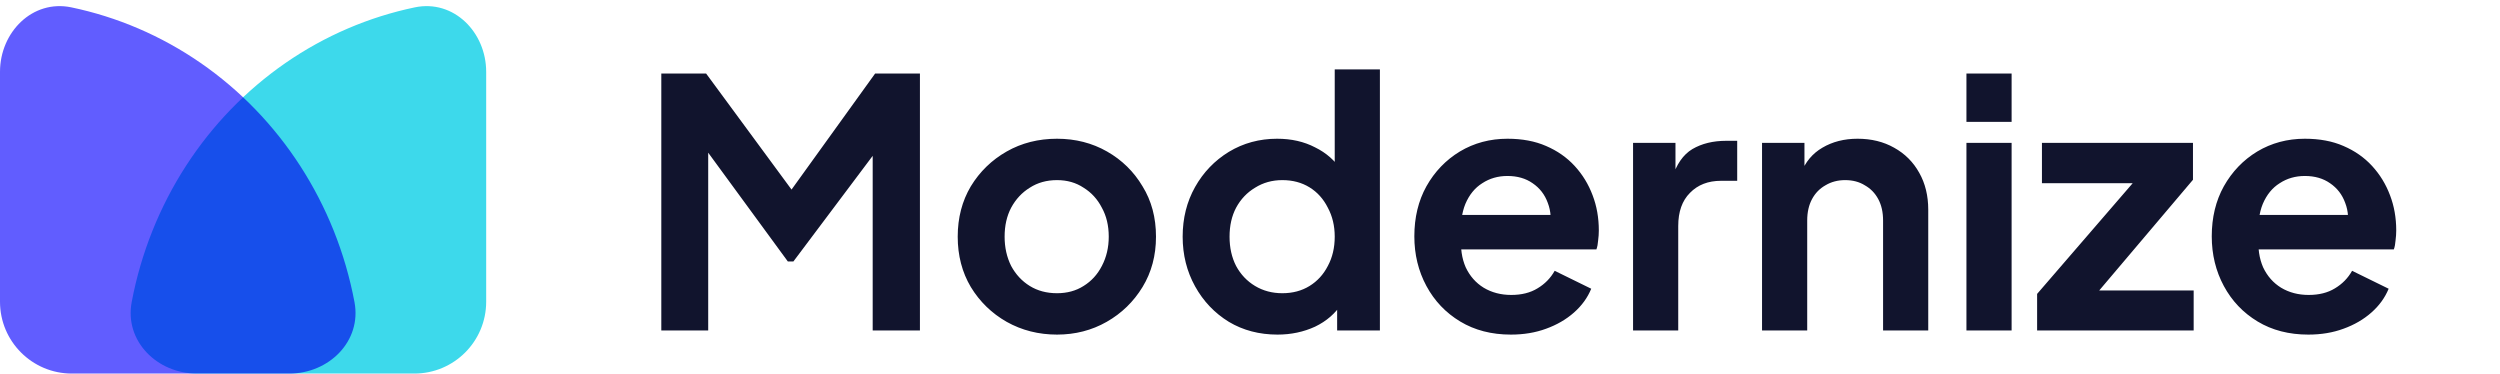
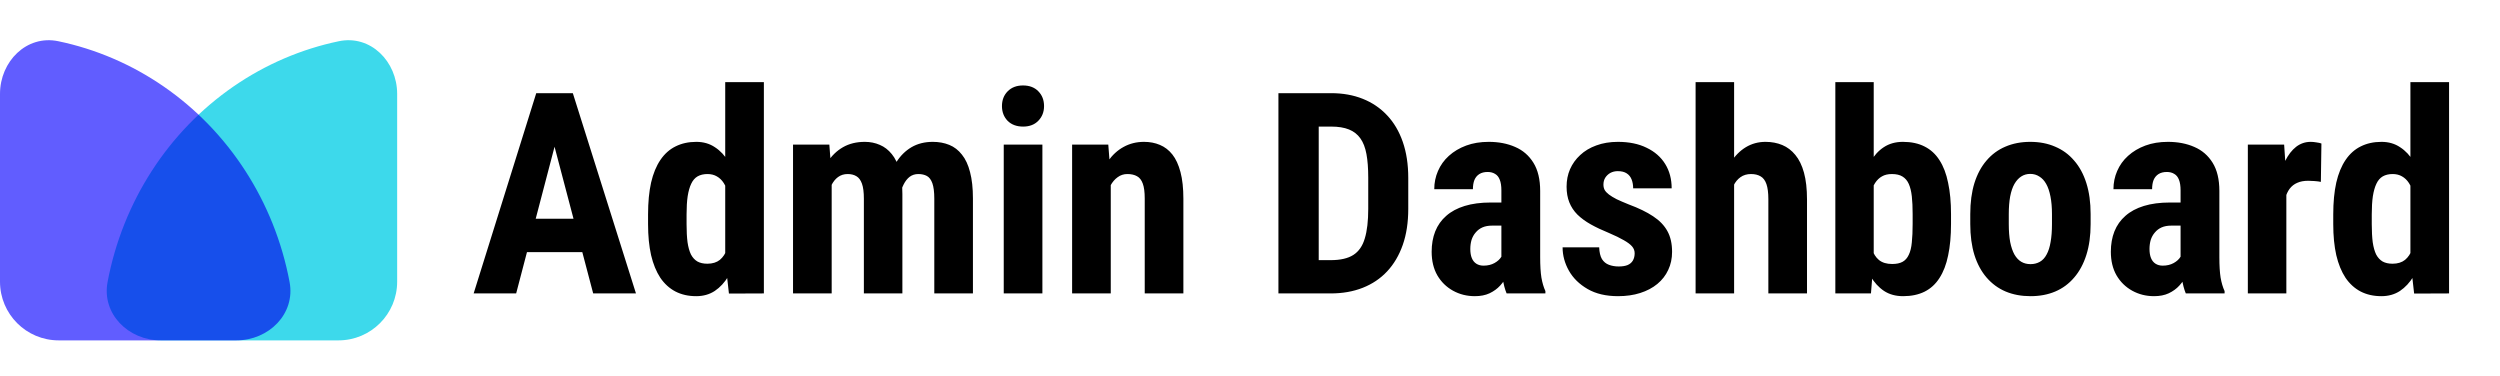
- <svg xmlns="http://www.w3.org/2000/svg" width="174" height="26" viewBox="0 0 174 26" fill="none">
-   <path d="M46.027 23V5.12H49.147L55.843 14.216H54.355L60.907 5.12H64.027V23H60.739V8.84L62.011 9.152L55.219 18.2H54.835L48.211 9.152L49.291 8.84V23H46.027ZM73.569 23.288C72.289 23.288 71.121 22.992 70.065 22.4C69.025 21.808 68.193 21 67.569 19.976C66.961 18.952 66.657 17.784 66.657 16.472C66.657 15.16 66.961 13.992 67.569 12.968C68.193 11.944 69.025 11.136 70.065 10.544C71.105 9.952 72.273 9.656 73.569 9.656C74.849 9.656 76.009 9.952 77.049 10.544C78.089 11.136 78.913 11.944 79.521 12.968C80.145 13.976 80.457 15.144 80.457 16.472C80.457 17.784 80.145 18.952 79.521 19.976C78.897 21 78.065 21.808 77.025 22.4C75.985 22.992 74.833 23.288 73.569 23.288ZM73.569 20.408C74.273 20.408 74.889 20.24 75.417 19.904C75.961 19.568 76.385 19.104 76.689 18.512C77.009 17.904 77.169 17.224 77.169 16.472C77.169 15.704 77.009 15.032 76.689 14.456C76.385 13.864 75.961 13.4 75.417 13.064C74.889 12.712 74.273 12.536 73.569 12.536C72.849 12.536 72.217 12.712 71.673 13.064C71.129 13.4 70.697 13.864 70.377 14.456C70.073 15.032 69.921 15.704 69.921 16.472C69.921 17.224 70.073 17.904 70.377 18.512C70.697 19.104 71.129 19.568 71.673 19.904C72.217 20.24 72.849 20.408 73.569 20.408ZM88.913 23.288C87.649 23.288 86.521 22.992 85.529 22.4C84.537 21.792 83.753 20.968 83.177 19.928C82.601 18.888 82.313 17.736 82.313 16.472C82.313 15.192 82.601 14.04 83.177 13.016C83.753 11.992 84.537 11.176 85.529 10.568C86.537 9.96 87.657 9.656 88.889 9.656C89.881 9.656 90.761 9.856 91.529 10.256C92.313 10.64 92.929 11.184 93.377 11.888L92.897 12.536V4.832H96.041V23H93.065V20.48L93.401 21.104C92.953 21.808 92.329 22.352 91.529 22.736C90.729 23.104 89.857 23.288 88.913 23.288ZM89.249 20.408C89.969 20.408 90.601 20.24 91.145 19.904C91.689 19.568 92.113 19.104 92.417 18.512C92.737 17.92 92.897 17.24 92.897 16.472C92.897 15.72 92.737 15.048 92.417 14.456C92.113 13.848 91.689 13.376 91.145 13.04C90.601 12.704 89.969 12.536 89.249 12.536C88.545 12.536 87.913 12.712 87.353 13.064C86.793 13.4 86.353 13.864 86.033 14.456C85.729 15.032 85.577 15.704 85.577 16.472C85.577 17.24 85.729 17.92 86.033 18.512C86.353 19.104 86.793 19.568 87.353 19.904C87.913 20.24 88.545 20.408 89.249 20.408ZM105.158 23.288C103.814 23.288 102.638 22.984 101.63 22.376C100.622 21.768 99.838 20.944 99.278 19.904C98.718 18.864 98.438 17.712 98.438 16.448C98.438 15.136 98.718 13.976 99.278 12.968C99.854 11.944 100.63 11.136 101.606 10.544C102.598 9.952 103.702 9.656 104.918 9.656C105.942 9.656 106.838 9.824 107.606 10.16C108.39 10.496 109.054 10.96 109.598 11.552C110.142 12.144 110.558 12.824 110.846 13.592C111.134 14.344 111.278 15.16 111.278 16.04C111.278 16.264 111.262 16.496 111.23 16.736C111.214 16.976 111.174 17.184 111.11 17.36H101.03V14.96H109.334L107.846 16.088C107.99 15.352 107.95 14.696 107.726 14.12C107.518 13.544 107.166 13.088 106.67 12.752C106.19 12.416 105.606 12.248 104.918 12.248C104.262 12.248 103.678 12.416 103.166 12.752C102.654 13.072 102.262 13.552 101.99 14.192C101.734 14.816 101.638 15.576 101.702 16.472C101.638 17.272 101.742 17.984 102.014 18.608C102.302 19.216 102.718 19.688 103.262 20.024C103.822 20.36 104.462 20.528 105.182 20.528C105.902 20.528 106.51 20.376 107.006 20.072C107.518 19.768 107.918 19.36 108.206 18.848L110.75 20.096C110.494 20.72 110.094 21.272 109.55 21.752C109.006 22.232 108.358 22.608 107.606 22.88C106.87 23.152 106.054 23.288 105.158 23.288ZM113.661 23V9.944H116.613V12.848L116.373 12.416C116.677 11.44 117.149 10.76 117.789 10.376C118.445 9.992 119.229 9.8 120.141 9.8H120.909V12.584H119.781C118.885 12.584 118.165 12.864 117.621 13.424C117.077 13.968 116.805 14.736 116.805 15.728V23H113.661ZM122.638 23V9.944H125.59V12.512L125.35 12.056C125.654 11.272 126.15 10.68 126.838 10.28C127.542 9.864 128.358 9.656 129.286 9.656C130.246 9.656 131.094 9.864 131.83 10.28C132.582 10.696 133.166 11.28 133.582 12.032C133.998 12.768 134.206 13.624 134.206 14.6V23H131.062V15.344C131.062 14.768 130.95 14.272 130.726 13.856C130.502 13.44 130.19 13.12 129.79 12.896C129.406 12.656 128.95 12.536 128.422 12.536C127.91 12.536 127.454 12.656 127.054 12.896C126.654 13.12 126.342 13.44 126.118 13.856C125.894 14.272 125.782 14.768 125.782 15.344V23H122.638ZM136.864 23V9.944H140.008V23H136.864ZM136.864 8.48V5.12H140.008V8.48H136.864ZM141.783 23V20.456L149.367 11.672L149.847 12.752H142.119V9.944H152.631V12.512L145.191 21.296L144.711 20.216H152.679V23H141.783ZM160.658 23.288C159.314 23.288 158.138 22.984 157.13 22.376C156.122 21.768 155.338 20.944 154.778 19.904C154.218 18.864 153.938 17.712 153.938 16.448C153.938 15.136 154.218 13.976 154.778 12.968C155.354 11.944 156.13 11.136 157.106 10.544C158.098 9.952 159.202 9.656 160.418 9.656C161.442 9.656 162.338 9.824 163.106 10.16C163.89 10.496 164.554 10.96 165.098 11.552C165.642 12.144 166.058 12.824 166.346 13.592C166.634 14.344 166.778 15.16 166.778 16.04C166.778 16.264 166.762 16.496 166.73 16.736C166.714 16.976 166.674 17.184 166.61 17.36H156.53V14.96H164.834L163.346 16.088C163.49 15.352 163.45 14.696 163.226 14.12C163.018 13.544 162.666 13.088 162.17 12.752C161.69 12.416 161.106 12.248 160.418 12.248C159.762 12.248 159.178 12.416 158.666 12.752C158.154 13.072 157.762 13.552 157.49 14.192C157.234 14.816 157.138 15.576 157.202 16.472C157.138 17.272 157.242 17.984 157.514 18.608C157.802 19.216 158.218 19.688 158.762 20.024C159.322 20.36 159.962 20.528 160.682 20.528C161.402 20.528 162.01 20.376 162.506 20.072C163.018 19.768 163.418 19.36 163.706 18.848L166.25 20.096C165.994 20.72 165.594 21.272 165.05 21.752C164.506 22.232 163.858 22.608 163.106 22.88C162.37 23.152 161.554 23.288 160.658 23.288Z" fill="#11142D" />
-   <path d="M20.137 26C22.898 26 25.184 23.742 24.673 21.029C24.353 19.327 23.868 17.659 23.224 16.05C21.96 12.896 20.109 10.03 17.774 7.615C15.44 5.201 12.669 3.286 9.619 1.979C8.114 1.334 6.555 0.844 4.965 0.512C2.262 -0.051 0 2.239 0 5V21C0 23.761 2.239 26 5 26H20.137Z" fill="#615DFF" />
+ <svg xmlns="http://www.w3.org/2000/svg" width="213" height="32" viewBox="0 0 213 32" fill="none">
+   <path d="M47.645 10.984L43.977 25H40.355L45.688 7.938H47.949L47.645 10.984ZM50.539 25L46.848 10.984L46.508 7.938H48.805L54.184 25H50.539ZM50.668 18.637V21.484H42.969V18.637H50.668ZM61.789 22.199V7H65.082V25L62.105 25.012L61.789 22.199ZM55.215 19.105V18.262C55.215 17.23 55.301 16.328 55.473 15.555C55.652 14.781 55.918 14.137 56.27 13.621C56.621 13.105 57.051 12.723 57.559 12.473C58.074 12.215 58.664 12.086 59.328 12.086C59.93 12.086 60.457 12.238 60.91 12.543C61.371 12.84 61.762 13.258 62.082 13.797C62.402 14.336 62.66 14.973 62.855 15.707C63.051 16.441 63.188 17.246 63.266 18.121V19.34C63.172 20.168 63.027 20.941 62.832 21.66C62.645 22.379 62.387 23.004 62.059 23.535C61.738 24.066 61.352 24.484 60.898 24.789C60.445 25.086 59.918 25.234 59.316 25.234C58.652 25.234 58.062 25.102 57.547 24.836C57.039 24.57 56.609 24.18 56.258 23.664C55.914 23.141 55.652 22.5 55.473 21.742C55.301 20.977 55.215 20.098 55.215 19.105ZM58.496 18.262V19.105C58.496 19.699 58.523 20.211 58.578 20.641C58.641 21.062 58.738 21.41 58.871 21.684C59.012 21.949 59.195 22.148 59.422 22.281C59.648 22.406 59.93 22.469 60.266 22.469C60.703 22.469 61.059 22.359 61.332 22.141C61.605 21.914 61.809 21.605 61.941 21.215C62.082 20.816 62.16 20.359 62.176 19.844V17.629C62.16 17.199 62.109 16.812 62.023 16.469C61.938 16.125 61.816 15.832 61.66 15.59C61.504 15.348 61.309 15.16 61.074 15.027C60.848 14.895 60.582 14.828 60.277 14.828C59.949 14.828 59.668 14.895 59.434 15.027C59.207 15.16 59.027 15.367 58.895 15.648C58.762 15.922 58.66 16.277 58.59 16.715C58.527 17.145 58.496 17.66 58.496 18.262ZM70.859 14.945V25H67.566V12.32H70.66L70.859 14.945ZM70.391 18.227L69.488 18.25C69.473 17.359 69.551 16.539 69.723 15.789C69.894 15.039 70.152 14.387 70.496 13.832C70.848 13.277 71.289 12.848 71.82 12.543C72.352 12.238 72.973 12.086 73.684 12.086C74.144 12.086 74.57 12.172 74.961 12.344C75.352 12.508 75.691 12.77 75.981 13.129C76.269 13.48 76.492 13.941 76.648 14.512C76.805 15.074 76.883 15.75 76.883 16.539V25H73.602V16.938C73.602 16.375 73.547 15.945 73.438 15.648C73.328 15.344 73.172 15.133 72.969 15.016C72.766 14.891 72.516 14.828 72.219 14.828C71.906 14.828 71.633 14.914 71.398 15.086C71.164 15.258 70.973 15.5 70.824 15.812C70.684 16.117 70.574 16.477 70.496 16.891C70.426 17.305 70.391 17.75 70.391 18.227ZM76.566 17.898L75.383 18.051C75.367 17.215 75.441 16.438 75.606 15.719C75.769 14.992 76.023 14.359 76.367 13.82C76.711 13.273 77.141 12.848 77.656 12.543C78.18 12.238 78.785 12.086 79.473 12.086C79.988 12.086 80.457 12.172 80.879 12.344C81.301 12.516 81.66 12.793 81.957 13.176C82.262 13.551 82.492 14.047 82.648 14.664C82.812 15.281 82.894 16.031 82.894 16.914V25H79.602V16.926C79.602 16.355 79.547 15.918 79.438 15.613C79.328 15.309 79.172 15.102 78.969 14.992C78.766 14.883 78.523 14.828 78.242 14.828C77.961 14.828 77.715 14.906 77.504 15.062C77.301 15.219 77.129 15.438 76.988 15.719C76.848 15.992 76.742 16.316 76.672 16.691C76.602 17.059 76.566 17.461 76.566 17.898ZM88.812 12.32V25H85.519V12.32H88.812ZM85.367 9.039C85.367 8.531 85.527 8.113 85.848 7.785C86.176 7.449 86.613 7.281 87.16 7.281C87.715 7.281 88.152 7.449 88.473 7.785C88.793 8.113 88.953 8.531 88.953 9.039C88.953 9.539 88.789 9.957 88.461 10.293C88.141 10.621 87.711 10.785 87.172 10.785C86.617 10.785 86.176 10.621 85.848 10.293C85.527 9.957 85.367 9.539 85.367 9.039ZM94.637 15.027V25H91.344V12.32H94.426L94.637 15.027ZM94.144 18.227L93.266 18.25C93.25 17.297 93.34 16.441 93.535 15.684C93.738 14.926 94.023 14.281 94.391 13.75C94.766 13.211 95.211 12.801 95.727 12.52C96.25 12.23 96.832 12.086 97.473 12.086C97.965 12.086 98.414 12.172 98.82 12.344C99.234 12.516 99.59 12.789 99.887 13.164C100.184 13.539 100.414 14.039 100.578 14.664C100.742 15.281 100.824 16.039 100.824 16.938V25H97.531V16.914C97.531 16.367 97.477 15.945 97.367 15.648C97.258 15.344 97.094 15.133 96.875 15.016C96.656 14.891 96.383 14.828 96.055 14.828C95.742 14.828 95.465 14.918 95.223 15.098C94.981 15.27 94.777 15.508 94.613 15.812C94.457 16.117 94.336 16.477 94.25 16.891C94.172 17.305 94.137 17.75 94.144 18.227ZM113.375 25H110.363L110.387 22.164H113.375C114.203 22.164 114.848 22.016 115.309 21.719C115.77 21.422 116.094 20.953 116.281 20.312C116.477 19.672 116.574 18.832 116.574 17.793V15.133C116.574 14.344 116.523 13.676 116.422 13.129C116.32 12.574 116.148 12.129 115.906 11.793C115.664 11.449 115.34 11.195 114.934 11.031C114.527 10.867 114.023 10.785 113.422 10.785H110.305V7.938H113.422C114.406 7.938 115.301 8.098 116.105 8.418C116.91 8.738 117.602 9.207 118.18 9.824C118.758 10.434 119.203 11.188 119.516 12.086C119.828 12.984 119.984 14.008 119.984 15.156V17.793C119.984 18.949 119.828 19.973 119.516 20.863C119.203 21.754 118.758 22.508 118.18 23.125C117.609 23.734 116.918 24.199 116.105 24.52C115.293 24.84 114.383 25 113.375 25ZM112.355 7.938V25H108.922V7.938H112.355ZM127.918 22.082V16.223C127.918 15.84 127.871 15.535 127.777 15.309C127.691 15.082 127.559 14.918 127.379 14.816C127.207 14.707 126.996 14.652 126.746 14.652C126.465 14.652 126.23 14.711 126.043 14.828C125.855 14.945 125.715 15.113 125.621 15.332C125.535 15.551 125.492 15.812 125.492 16.117H122.199C122.199 15.57 122.305 15.055 122.516 14.57C122.727 14.078 123.035 13.648 123.441 13.281C123.855 12.906 124.348 12.613 124.918 12.402C125.488 12.191 126.129 12.086 126.84 12.086C127.684 12.086 128.434 12.23 129.09 12.52C129.746 12.801 130.266 13.25 130.648 13.867C131.031 14.484 131.223 15.285 131.223 16.27V21.918C131.223 22.629 131.258 23.207 131.328 23.652C131.406 24.098 131.52 24.48 131.668 24.801V25H128.363C128.215 24.648 128.102 24.211 128.023 23.688C127.953 23.156 127.918 22.621 127.918 22.082ZM128.316 17.254L128.328 19.223H127.121C126.809 19.223 126.535 19.273 126.301 19.375C126.074 19.477 125.883 19.621 125.727 19.809C125.57 19.988 125.453 20.199 125.375 20.441C125.305 20.684 125.27 20.941 125.27 21.215C125.27 21.52 125.312 21.777 125.398 21.988C125.484 22.199 125.613 22.359 125.785 22.469C125.957 22.578 126.16 22.633 126.395 22.633C126.754 22.633 127.066 22.559 127.332 22.41C127.598 22.262 127.793 22.082 127.918 21.871C128.051 21.66 128.094 21.465 128.047 21.285L128.797 22.562C128.703 22.852 128.574 23.152 128.41 23.465C128.254 23.777 128.055 24.066 127.812 24.332C127.57 24.598 127.27 24.816 126.91 24.988C126.559 25.152 126.141 25.234 125.656 25.234C124.977 25.234 124.355 25.078 123.793 24.766C123.23 24.453 122.785 24.016 122.457 23.453C122.137 22.891 121.977 22.223 121.977 21.449C121.977 20.809 122.078 20.23 122.281 19.715C122.492 19.191 122.805 18.75 123.219 18.391C123.633 18.023 124.156 17.742 124.789 17.547C125.422 17.352 126.164 17.254 127.016 17.254H128.316ZM139.273 21.578C139.273 21.359 139.199 21.164 139.051 20.992C138.902 20.82 138.668 20.645 138.348 20.465C138.027 20.277 137.602 20.07 137.07 19.844C136.492 19.609 135.98 19.367 135.535 19.117C135.09 18.867 134.711 18.59 134.398 18.285C134.094 17.98 133.863 17.633 133.707 17.242C133.551 16.852 133.473 16.406 133.473 15.906C133.473 15.367 133.57 14.871 133.766 14.418C133.969 13.957 134.258 13.555 134.633 13.211C135.008 12.859 135.465 12.586 136.004 12.391C136.551 12.188 137.164 12.086 137.844 12.086C138.797 12.086 139.613 12.254 140.293 12.59C140.98 12.918 141.508 13.379 141.875 13.973C142.242 14.566 142.426 15.258 142.426 16.047H139.145C139.145 15.766 139.102 15.516 139.016 15.297C138.93 15.07 138.789 14.895 138.594 14.77C138.406 14.645 138.152 14.582 137.832 14.582C137.598 14.582 137.387 14.633 137.199 14.734C137.02 14.836 136.875 14.973 136.766 15.145C136.664 15.309 136.613 15.504 136.613 15.73C136.613 15.902 136.648 16.055 136.719 16.188C136.797 16.32 136.918 16.449 137.082 16.574C137.246 16.699 137.465 16.832 137.738 16.973C138.02 17.105 138.363 17.254 138.77 17.418C139.613 17.73 140.305 18.066 140.844 18.426C141.391 18.785 141.797 19.207 142.062 19.691C142.328 20.168 142.461 20.758 142.461 21.461C142.461 22.023 142.352 22.535 142.133 22.996C141.922 23.457 141.613 23.855 141.207 24.191C140.801 24.527 140.312 24.785 139.742 24.965C139.18 25.145 138.551 25.234 137.855 25.234C136.832 25.234 135.969 25.031 135.266 24.625C134.562 24.219 134.031 23.699 133.672 23.066C133.312 22.426 133.133 21.762 133.133 21.074H136.25C136.266 21.496 136.344 21.828 136.484 22.07C136.633 22.305 136.832 22.469 137.082 22.562C137.332 22.656 137.609 22.703 137.914 22.703C138.219 22.703 138.469 22.664 138.664 22.586C138.867 22.5 139.02 22.371 139.121 22.199C139.223 22.02 139.273 21.812 139.273 21.578ZM147.746 7V25H144.465V7H147.746ZM147.277 18.227L146.387 18.25C146.387 17.359 146.477 16.539 146.656 15.789C146.844 15.039 147.113 14.387 147.465 13.832C147.816 13.277 148.242 12.848 148.742 12.543C149.25 12.238 149.809 12.086 150.418 12.086C150.941 12.086 151.418 12.176 151.848 12.355C152.277 12.535 152.648 12.816 152.961 13.199C153.281 13.582 153.527 14.086 153.699 14.711C153.871 15.336 153.957 16.098 153.957 16.996V25H150.664V16.973C150.664 16.426 150.609 15.996 150.5 15.684C150.391 15.371 150.227 15.152 150.008 15.027C149.789 14.895 149.516 14.828 149.188 14.828C148.836 14.828 148.535 14.918 148.285 15.098C148.043 15.27 147.848 15.508 147.699 15.812C147.551 16.117 147.441 16.477 147.371 16.891C147.309 17.305 147.277 17.75 147.277 18.227ZM156.371 7H159.641V22.059L159.406 25H156.371V7ZM166.227 18.238V19.07C166.227 20.102 166.145 21 165.98 21.766C165.824 22.531 165.578 23.172 165.242 23.688C164.914 24.203 164.492 24.59 163.977 24.848C163.461 25.105 162.852 25.234 162.148 25.234C161.516 25.234 160.973 25.086 160.52 24.789C160.066 24.484 159.684 24.066 159.371 23.535C159.066 22.996 158.816 22.367 158.621 21.648C158.434 20.922 158.297 20.129 158.211 19.27V18.039C158.289 17.195 158.422 16.41 158.609 15.684C158.805 14.957 159.055 14.328 159.359 13.797C159.664 13.258 160.043 12.84 160.496 12.543C160.957 12.238 161.5 12.086 162.125 12.086C162.844 12.086 163.461 12.219 163.977 12.484C164.492 12.742 164.914 13.129 165.242 13.645C165.578 14.16 165.824 14.805 165.98 15.578C166.145 16.344 166.227 17.23 166.227 18.238ZM162.957 19.07V18.238C162.957 17.652 162.934 17.148 162.887 16.727C162.84 16.305 162.754 15.953 162.629 15.672C162.504 15.391 162.324 15.18 162.09 15.039C161.863 14.898 161.562 14.828 161.188 14.828C160.852 14.828 160.57 14.895 160.344 15.027C160.117 15.152 159.922 15.34 159.758 15.59C159.602 15.832 159.484 16.121 159.406 16.457C159.336 16.785 159.297 17.148 159.289 17.547V19.762C159.297 20.301 159.363 20.777 159.488 21.191C159.613 21.605 159.812 21.926 160.086 22.152C160.367 22.379 160.742 22.492 161.211 22.492C161.578 22.492 161.875 22.43 162.102 22.305C162.328 22.18 162.504 21.98 162.629 21.707C162.762 21.434 162.848 21.082 162.887 20.652C162.934 20.215 162.957 19.688 162.957 19.07ZM167.867 19.094V18.238C167.867 17.246 167.984 16.367 168.219 15.602C168.461 14.836 168.805 14.195 169.25 13.68C169.695 13.156 170.23 12.762 170.855 12.496C171.488 12.223 172.195 12.086 172.977 12.086C173.766 12.086 174.473 12.223 175.098 12.496C175.73 12.762 176.27 13.156 176.715 13.68C177.168 14.195 177.516 14.836 177.758 15.602C178 16.367 178.121 17.246 178.121 18.238V19.094C178.121 20.078 178 20.953 177.758 21.719C177.516 22.484 177.168 23.129 176.715 23.652C176.27 24.176 175.734 24.57 175.109 24.836C174.484 25.102 173.781 25.234 173 25.234C172.219 25.234 171.512 25.102 170.879 24.836C170.254 24.57 169.715 24.176 169.262 23.652C168.809 23.129 168.461 22.484 168.219 21.719C167.984 20.953 167.867 20.078 167.867 19.094ZM171.148 18.238V19.094C171.148 19.68 171.188 20.188 171.266 20.617C171.352 21.047 171.473 21.402 171.629 21.684C171.793 21.965 171.988 22.172 172.215 22.305C172.441 22.438 172.703 22.504 173 22.504C173.297 22.504 173.562 22.438 173.797 22.305C174.031 22.172 174.223 21.965 174.371 21.684C174.527 21.402 174.641 21.047 174.711 20.617C174.789 20.188 174.828 19.68 174.828 19.094V18.238C174.828 17.668 174.785 17.168 174.699 16.738C174.613 16.301 174.492 15.945 174.336 15.672C174.18 15.391 173.984 15.18 173.75 15.039C173.523 14.891 173.266 14.816 172.977 14.816C172.688 14.816 172.43 14.891 172.203 15.039C171.984 15.18 171.793 15.391 171.629 15.672C171.473 15.945 171.352 16.301 171.266 16.738C171.188 17.168 171.148 17.668 171.148 18.238ZM185.785 22.082V16.223C185.785 15.84 185.738 15.535 185.645 15.309C185.559 15.082 185.426 14.918 185.246 14.816C185.074 14.707 184.863 14.652 184.613 14.652C184.332 14.652 184.098 14.711 183.91 14.828C183.723 14.945 183.582 15.113 183.488 15.332C183.402 15.551 183.359 15.812 183.359 16.117H180.066C180.066 15.57 180.172 15.055 180.383 14.57C180.594 14.078 180.902 13.648 181.309 13.281C181.723 12.906 182.215 12.613 182.785 12.402C183.355 12.191 183.996 12.086 184.707 12.086C185.551 12.086 186.301 12.23 186.957 12.52C187.613 12.801 188.133 13.25 188.516 13.867C188.898 14.484 189.09 15.285 189.09 16.27V21.918C189.09 22.629 189.125 23.207 189.195 23.652C189.273 24.098 189.387 24.48 189.535 24.801V25H186.23C186.082 24.648 185.969 24.211 185.891 23.688C185.82 23.156 185.785 22.621 185.785 22.082ZM186.184 17.254L186.195 19.223H184.988C184.676 19.223 184.402 19.273 184.168 19.375C183.941 19.477 183.75 19.621 183.594 19.809C183.438 19.988 183.32 20.199 183.242 20.441C183.172 20.684 183.137 20.941 183.137 21.215C183.137 21.52 183.18 21.777 183.266 21.988C183.352 22.199 183.48 22.359 183.652 22.469C183.824 22.578 184.027 22.633 184.262 22.633C184.621 22.633 184.934 22.559 185.199 22.41C185.465 22.262 185.66 22.082 185.785 21.871C185.918 21.66 185.961 21.465 185.914 21.285L186.664 22.562C186.57 22.852 186.441 23.152 186.277 23.465C186.121 23.777 185.922 24.066 185.68 24.332C185.438 24.598 185.137 24.816 184.777 24.988C184.426 25.152 184.008 25.234 183.523 25.234C182.844 25.234 182.223 25.078 181.66 24.766C181.098 24.453 180.652 24.016 180.324 23.453C180.004 22.891 179.844 22.223 179.844 21.449C179.844 20.809 179.945 20.23 180.148 19.715C180.359 19.191 180.672 18.75 181.086 18.391C181.5 18.023 182.023 17.742 182.656 17.547C183.289 17.352 184.031 17.254 184.883 17.254H186.184ZM194.797 15.145V25H191.516V12.32H194.609L194.797 15.145ZM197.785 12.227L197.738 15.496C197.59 15.465 197.41 15.441 197.199 15.426C196.996 15.41 196.816 15.402 196.66 15.402C196.293 15.402 195.98 15.461 195.723 15.578C195.465 15.688 195.25 15.855 195.078 16.082C194.914 16.301 194.789 16.574 194.703 16.902C194.617 17.23 194.566 17.602 194.551 18.016L193.93 17.781C193.93 16.953 193.992 16.195 194.117 15.508C194.25 14.812 194.445 14.211 194.703 13.703C194.961 13.188 195.27 12.789 195.629 12.508C195.996 12.227 196.41 12.086 196.871 12.086C197.027 12.086 197.191 12.102 197.363 12.133C197.543 12.156 197.684 12.188 197.785 12.227ZM205.367 22.199V7H208.66V25L205.684 25.012L205.367 22.199ZM198.793 19.105V18.262C198.793 17.23 198.879 16.328 199.051 15.555C199.23 14.781 199.496 14.137 199.848 13.621C200.199 13.105 200.629 12.723 201.137 12.473C201.652 12.215 202.242 12.086 202.906 12.086C203.508 12.086 204.035 12.238 204.488 12.543C204.949 12.84 205.34 13.258 205.66 13.797C205.98 14.336 206.238 14.973 206.434 15.707C206.629 16.441 206.766 17.246 206.844 18.121V19.34C206.75 20.168 206.605 20.941 206.41 21.66C206.223 22.379 205.965 23.004 205.637 23.535C205.316 24.066 204.93 24.484 204.477 24.789C204.023 25.086 203.496 25.234 202.895 25.234C202.23 25.234 201.641 25.102 201.125 24.836C200.617 24.57 200.188 24.18 199.836 23.664C199.492 23.141 199.23 22.5 199.051 21.742C198.879 20.977 198.793 20.098 198.793 19.105ZM202.074 18.262V19.105C202.074 19.699 202.102 20.211 202.156 20.641C202.219 21.062 202.316 21.41 202.449 21.684C202.59 21.949 202.773 22.148 203 22.281C203.227 22.406 203.508 22.469 203.844 22.469C204.281 22.469 204.637 22.359 204.91 22.141C205.184 21.914 205.387 21.605 205.52 21.215C205.66 20.816 205.738 20.359 205.754 19.844V17.629C205.738 17.199 205.688 16.812 205.602 16.469C205.516 16.125 205.395 15.832 205.238 15.59C205.082 15.348 204.887 15.16 204.652 15.027C204.426 14.895 204.16 14.828 203.855 14.828C203.527 14.828 203.246 14.895 203.012 15.027C202.785 15.16 202.605 15.367 202.473 15.648C202.34 15.922 202.238 16.277 202.168 16.715C202.105 17.145 202.074 17.66 202.074 18.262Z" fill="black" />
+   <path d="M20.137 29C22.898 29 25.184 26.742 24.673 24.029C24.353 22.327 23.868 20.659 23.224 19.05C21.96 15.896 20.109 13.03 17.774 10.615C15.44 8.201 12.669 6.286 9.619 4.979C8.114 4.334 6.555 3.843 4.965 3.512C2.262 2.949 0 5.239 0 8V24C0 26.761 2.239 29 5 29H20.137Z" fill="#615DFF" />
  <g style="mix-blend-mode:multiply">
-     <path d="M13.701 26C10.94 26 8.654 23.742 9.165 21.029C9.485 19.327 9.97 17.659 10.615 16.05C11.878 12.896 13.729 10.03 16.064 7.615C18.398 5.201 21.169 3.286 24.219 1.979C25.724 1.334 27.283 0.844 28.873 0.512C31.577 -0.051 33.838 2.239 33.838 5V21C33.838 23.761 31.6 26 28.838 26H13.701Z" fill="#3DD9EB" />
+     <path d="M13.701 29C10.94 29 8.654 26.742 9.165 24.029C9.485 22.327 9.97 20.659 10.614 19.05C11.878 15.896 13.729 13.03 16.063 10.615C18.398 8.201 21.169 6.286 24.218 4.979C25.724 4.334 27.283 3.843 28.873 3.512C31.576 2.949 33.838 5.239 33.838 8V24C33.838 26.761 31.599 29 28.838 29H13.701Z" fill="#3DD9EB" />
  </g>
</svg>
